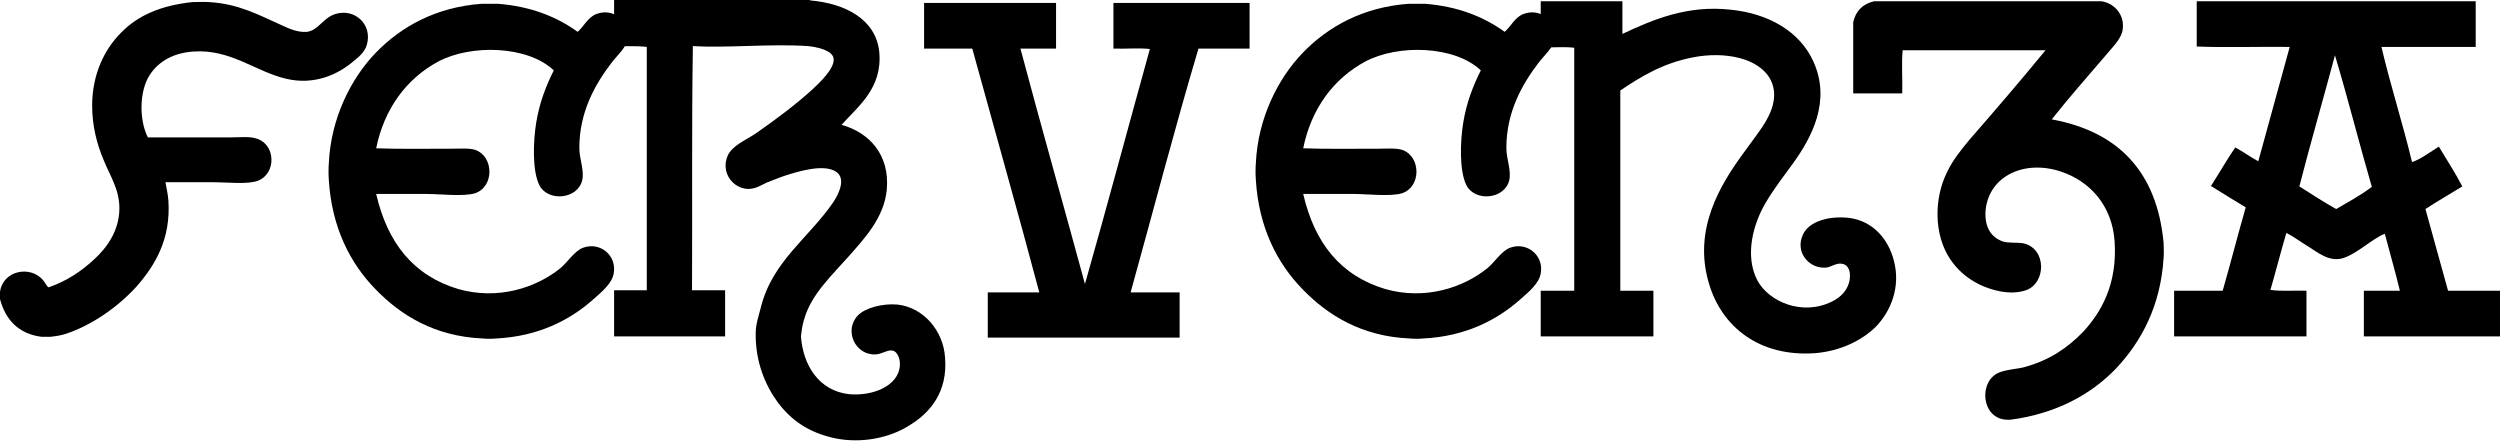
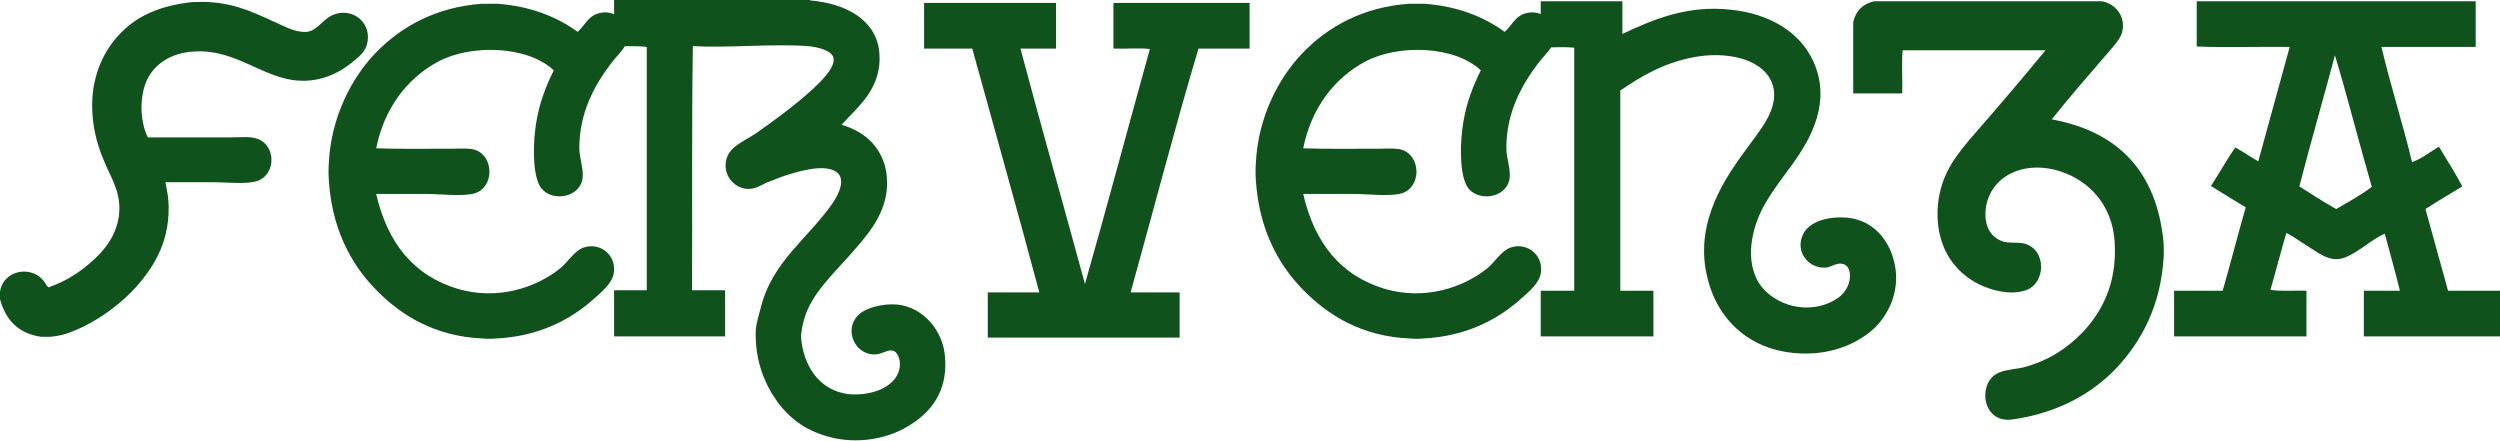
- <svg xmlns="http://www.w3.org/2000/svg" viewBox="0 0 477.44 84.093">
+ <svg xmlns="http://www.w3.org/2000/svg" viewBox="0 0 477.44 84.093" fill="#10521c">
  <defs>
-     <style>
-       .cls-1{fill:#000000}
-     </style>
+    
  </defs>
  <g id="Layer_1" data-name="Layer 1">
    <g>
      <path d="M36.72 0.4 C30.8 1.04 26.4 2.88 23.12 6.24 C19.92 9.44 17.6 14.24 17.6 20.16 C17.6 24 18.48 27.44 19.76 30.48 C20.96 33.52 22.8 36.08 22.8 39.76 C22.8 44.08 20.4 47.28 18.08 49.44 C15.52 51.84 12.72 53.68 9.28 54.88 C8.88 54.64 8.64 54 8.24 53.52 C5.84 50.64 0.56 51.6 0 55.76 C0 56.24 0 56.64 0 57.12 C1.04 61.04 3.52 63.76 7.92 64.32 C8.48 64.32 9.04 64.32 9.6 64.32 C10.4 64.24 11.6 64.08 12.56 63.76 C17.6 62.08 22.48 58.64 26 54.8 C29.68 50.64 32.64 45.6 32.16 38.32 C32.08 37.12 31.76 35.76 31.6 34.8 C34.4 34.8 37.52 34.8 40.64 34.8 C43.52 34.8 47.36 35.28 49.36 34.48 C52.8 33.04 52.64 27.6 49.04 26.48 C47.68 26 45.84 26.24 44 26.24 C38.64 26.24 33.36 26.24 28.24 26.24 C26.56 22.96 26.56 17.36 28.64 14.24 C30.4 11.6 33.28 10.08 36.96 9.84 C44.08 9.36 48.8 13.68 54.64 15.04 C60 16.32 64.56 14.24 67.52 11.68 C68.4 10.96 69.68 10 70.08 8.48 C71.12 4.64 67.76 1.6 64.16 2.64 C61.68 3.36 60.88 5.76 58.64 6.08 C56.88 6.24 55.12 5.44 53.76 4.8 C49.44 2.88 45.6 0.72 39.92 0.4 C38.88 0.32 37.84 0.4 36.72 0.4 Z" class="cls-1" />
      <path d="M92 0.72 C83.28 1.36 76.64 5.04 71.76 10.08 C67.04 14.96 63.2 22.56 62.8 31.12 C62.72 32.24 62.72 33.28 62.8 34.4 C63.36 43.44 66.88 50.32 71.76 55.28 C76.56 60.24 83.04 64.24 92.16 64.64 C93.04 64.72 93.92 64.72 94.8 64.64 C102.72 64.24 108.8 61.2 113.36 57.12 C114.8 55.84 116.88 54.16 117.2 52.24 C117.84 48.88 114.72 46.16 111.44 47.28 C109.76 47.84 108.4 50.08 107.04 51.2 C102.4 54.96 95.12 57.36 87.52 55.2 C78.96 52.64 74 46.4 71.84 37.04 C74.96 37.04 78 37.04 81.44 37.04 C84.08 37.04 88.64 37.6 90.8 36.88 C94.4 35.6 94.32 29.92 90.8 28.64 C89.6 28.24 87.84 28.4 86.16 28.4 C81.36 28.4 76.08 28.48 71.84 28.32 C73.36 20.8 77.6 15.04 83.68 11.76 C90 8.4 100.8 8.72 105.76 13.44 C104.32 16.32 103.04 19.52 102.4 23.44 C101.84 26.88 101.6 32.64 103.04 35.44 C104.72 38.56 110.32 38.08 111.2 34.4 C111.6 32.4 110.64 30.4 110.64 28.24 C110.64 21.36 113.68 16.08 116.72 12.08 C117.84 10.56 119.68 9.12 119.92 7.2 C119.92 6.88 119.92 6.56 119.92 6.24 C119.44 3.6 116.96 1.6 114 2.64 C112.32 3.2 111.52 5.04 110.32 6.08 C106.32 3.2 101.36 1.2 95.04 0.72 C94 0.72 93.04 0.72 92 0.72 Z" class="cls-1" />
      <path d="M154.72 0 C142.24 0 129.76 0 117.28 0 C117.28 2.96 117.28 5.92 117.28 8.8 C119.36 8.88 121.68 8.72 123.52 8.96 C123.52 24.4 123.52 39.92 123.52 55.44 C121.44 55.44 119.36 55.44 117.28 55.44 C117.28 58.4 117.28 61.28 117.28 64.24 C124.32 64.24 131.36 64.24 138.48 64.24 C138.48 61.28 138.48 58.4 138.48 55.44 C136.4 55.44 134.32 55.44 132.16 55.44 C132.24 39.92 132.08 24.16 132.32 8.8 C138.96 9.2 147.2 8.32 154.24 8.8 C156 8.96 159.04 9.6 159.2 11.2 C159.44 13.04 156.56 15.76 155.28 16.96 C151.76 20.16 148.16 22.8 144.4 25.44 C142.4 26.8 139.84 27.76 138.96 29.76 C137.6 32.96 140 36.08 142.96 36.08 C144.32 36.08 145.36 35.36 146.4 34.88 C147.52 34.48 148.56 34 149.76 33.6 C152.24 32.8 157.28 31.2 159.68 32.8 C161.68 34.16 160.08 37.2 159.12 38.64 C154.48 45.44 147.44 49.92 145.28 58.8 C144.88 60.32 144.32 62 144.32 63.6 C144.24 69.12 146.16 73.6 148.56 76.88 C151.12 80.24 154.32 82.56 159.36 83.68 C164.72 84.8 170.08 83.52 173.6 81.28 C177.6 78.88 181.04 74.88 180.48 68.24 C180.16 63.28 176.48 58.72 171.36 58.16 C168.56 57.92 165.2 58.8 163.84 60.24 C161.12 63.04 163.28 67.92 167.28 67.68 C168.48 67.6 169.6 66.72 170.48 66.96 C171.36 67.12 172 68.56 171.84 70 C171.44 73.68 166.8 75.68 162.16 75.28 C156.4 74.64 153.36 69.76 152.96 64.24 C153.2 62.16 153.36 61.68 153.68 60.64 C155.04 56.16 158.88 52.56 162.08 48.96 C165.12 45.52 168.88 41.52 169.36 36.16 C169.92 29.68 166.16 25.36 160.72 23.84 C163.84 20.32 168.56 16.88 167.92 9.92 C167.28 3.6 161.28 0.64 154.72 0.08 C154.72 0.08 154.72 0.08 154.72 0 Z" class="cls-1" />
      <path d="M201.68 0.56 C193.28 0.56 184.88 0.56 176.48 0.56 C176.48 3.44 176.48 6.4 176.48 9.28 C179.52 9.28 182.64 9.28 185.68 9.28 C189.92 24.72 194.4 40.48 198.48 55.84 C195.2 55.84 191.92 55.84 188.64 55.84 C188.64 58.72 188.64 61.6 188.64 64.48 C200.88 64.48 213.04 64.48 225.28 64.48 C225.28 61.6 225.28 58.72 225.28 55.84 C222.16 55.84 219.04 55.84 215.92 55.84 C220.24 40.32 224.32 24.56 228.88 9.28 C232.16 9.28 235.36 9.28 238.64 9.28 C238.64 6.4 238.64 3.44 238.64 0.56 C230 0.56 221.28 0.56 212.64 0.56 C212.64 3.44 212.64 6.4 212.64 9.28 C214.96 9.36 217.52 9.12 219.6 9.36 C215.44 24.32 211.44 39.36 207.2 54.24 C203.12 39.2 198.88 24.32 194.88 9.28 C197.12 9.28 199.44 9.28 201.68 9.28 C201.68 6.4 201.68 3.44 201.68 0.56 Z" class="cls-1" />
      <path d="M269.04 0.72 C260.32 1.36 253.68 5.04 248.8 10.08 C244.08 14.96 240.24 22.56 239.84 31.12 C239.76 32.24 239.76 33.28 239.84 34.4 C240.4 43.44 243.92 50.32 248.8 55.28 C253.6 60.24 260.08 64.24 269.2 64.64 C270.08 64.72 270.96 64.72 271.84 64.64 C279.76 64.24 285.84 61.2 290.4 57.12 C291.84 55.84 293.92 54.16 294.24 52.24 C294.88 48.88 291.76 46.16 288.48 47.28 C286.8 47.84 285.44 50.08 284.08 51.2 C279.44 54.96 272.16 57.36 264.56 55.2 C256 52.64 251.04 46.4 248.88 37.04 C252 37.04 255.04 37.04 258.48 37.04 C261.12 37.04 265.68 37.6 267.84 36.88 C271.44 35.6 271.36 29.92 267.84 28.64 C266.64 28.24 264.88 28.4 263.2 28.4 C258.4 28.4 253.12 28.48 248.88 28.32 C250.4 20.8 254.64 15.04 260.72 11.76 C267.04 8.4 277.84 8.72 282.8 13.44 C281.36 16.32 280.08 19.52 279.44 23.44 C278.88 26.88 278.64 32.64 280.08 35.44 C281.76 38.56 287.36 38.08 288.24 34.4 C288.64 32.4 287.68 30.4 287.68 28.24 C287.68 21.36 290.72 16.08 293.76 12.08 C294.88 10.56 296.72 9.12 296.96 7.2 C296.96 6.88 296.96 6.56 296.96 6.24 C296.48 3.6 294 1.6 291.04 2.64 C289.36 3.2 288.56 5.04 287.36 6.08 C283.36 3.2 278.4 1.2 272.08 0.72 C271.04 0.72 270.08 0.72 269.04 0.72 Z" class="cls-1" />
      <path d="M309.84 0.24 C304.64 0.24 299.44 0.24 294.24 0.24 C294.24 3.2 294.24 6.08 294.24 9.04 C296.32 9.12 298.72 8.88 300.64 9.12 C300.64 24.56 300.64 40.08 300.64 55.52 C298.48 55.52 296.32 55.52 294.24 55.52 C294.24 58.4 294.24 61.36 294.24 64.24 C301.44 64.24 308.56 64.24 315.76 64.24 C315.76 61.36 315.76 58.4 315.76 55.52 C313.68 55.52 311.52 55.52 309.44 55.52 C309.44 42.8 309.44 30 309.44 17.28 C313.36 14.64 317.52 12.08 323.28 10.96 C329.36 9.76 336 11.04 338.16 15.28 C339.76 18.48 338.16 21.84 336.56 24.24 C335.36 26 334.08 27.68 333.04 29.12 C328.64 35.12 323.2 43.76 326.4 54.24 C328.8 62.32 335.92 68.24 346.72 67.44 C351.44 67.04 355.6 65.04 358.32 62.32 C361.04 59.44 363.04 54.88 361.68 49.76 C360.64 45.68 357.68 42.16 353.04 41.6 C349.12 41.2 345.44 42.32 344.32 44.8 C342.8 48 345.28 51.2 348.48 51.12 C349.68 51.12 350.64 50.08 351.92 50.4 C353.6 50.8 353.52 53.28 352.88 54.64 C352.24 56.08 351.12 56.96 349.84 57.6 C344.16 60.4 337.76 57.6 335.6 53.52 C333.12 48.72 334.88 42.64 337.2 38.72 C338.8 36 340.8 33.44 342.48 31.12 C345.92 26.32 349.76 19.36 346.32 11.76 C343.76 6.08 337.84 2.56 330.4 1.84 C322.32 0.96 315.76 3.68 309.84 6.48 C309.84 4.4 309.84 2.32 309.84 0.24 Z" class="cls-1" />
      <path d="M357.92 0.24 C355.76 0.72 354.4 2.08 353.92 4.24 C353.92 8.72 353.92 13.28 353.92 17.84 C357.04 17.84 360.16 17.84 363.28 17.84 C363.36 15.12 363.12 12.16 363.36 9.6 C372.48 9.6 381.52 9.6 390.64 9.6 C385.92 15.36 381.04 21.04 376.16 26.64 C374.56 28.56 372.88 30.64 371.84 32.88 C369.36 37.84 369.28 44.72 372.4 49.44 C373.76 51.44 375.44 53.04 378 54.32 C380.16 55.36 383.76 56.48 386.88 55.44 C390.8 54.08 390.88 47.52 386.48 46.48 C385.2 46.24 383.36 46.48 382.4 46.08 C380.24 45.28 378.96 43.36 379.2 40.16 C379.84 33.6 386.64 30.4 393.68 32.8 C398.96 34.56 403.36 39.12 403.84 46.08 C404.4 54.24 401.28 59.68 397.76 63.44 C394.8 66.48 391.36 68.8 386.72 70.08 C385.36 70.48 383.52 70.48 381.84 71.12 C377.76 72.72 378.32 80.08 383.36 80.16 C383.6 80.16 383.76 80.16 383.92 80.16 C392.56 79.04 399.36 75.36 404.16 70.32 C408.96 65.2 412.64 58.4 413.2 49.2 C413.28 48.32 413.2 47.36 413.2 46.4 C411.92 32.72 404.48 25.12 391.84 22.8 C394.72 19.12 398.72 14.56 402.08 10.64 C403.2 9.28 404.8 7.76 405.28 6.16 C406 3.28 404.16 0.72 401.36 0.24 C386.88 0.24 372.4 0.24 357.92 0.24 Z" class="cls-1" />
      <path d="M439.12 35.6 C441.28 27.2 443.68 18.96 445.92 10.56 C448.4 18.8 450.56 27.44 452.96 35.68 C450.88 37.28 448.48 38.56 446.16 39.92 C443.68 38.56 441.44 37.04 439.12 35.6 Z M419.52 0.24 C419.52 3.12 419.52 6 419.52 8.88 C425.2 9.12 431.44 8.88 437.28 8.96 C435.28 16.24 433.28 23.52 431.28 30.8 C429.76 30 428.4 28.96 426.88 28.16 C425.28 30.48 423.84 33.04 422.24 35.52 C424.4 36.88 426.64 38.24 428.88 39.6 C427.36 44.88 426 50.24 424.48 55.52 C421.36 55.52 418.32 55.52 415.2 55.52 C415.2 58.4 415.2 61.36 415.2 64.24 C423.6 64.24 432.08 64.24 440.48 64.24 C440.48 61.36 440.48 58.4 440.48 55.52 C438.24 55.44 435.68 55.68 433.6 55.36 C434.64 51.76 435.6 48 436.64 44.48 C438.08 45.2 439.28 46.16 440.64 46.96 C442.48 48.08 444.8 50.16 447.52 49.28 C450.24 48.4 452.88 45.68 455.44 44.64 C456.4 48.32 457.44 51.84 458.32 55.52 C456.08 55.52 453.76 55.52 451.44 55.52 C451.44 58.4 451.44 61.36 451.44 64.24 C460.08 64.24 468.72 64.24 477.44 64.24 C477.44 61.36 477.44 58.4 477.44 55.52 C474.08 55.52 470.8 55.52 467.52 55.52 C466.08 50.32 464.64 45.12 463.2 39.92 C465.52 38.4 467.92 37.04 470.24 35.6 C468.88 32.96 467.28 30.56 465.76 28 C464.08 29.04 462.32 30.4 460.64 30.96 C458.88 23.6 456.48 16.16 454.8 8.96 C460.8 8.96 466.8 8.96 472.8 8.96 C472.8 6.08 472.8 3.12 472.8 0.24 C455.04 0.24 437.28 0.24 419.52 0.24 Z" class="cls-1" />
    </g>
  </g>
</svg>
